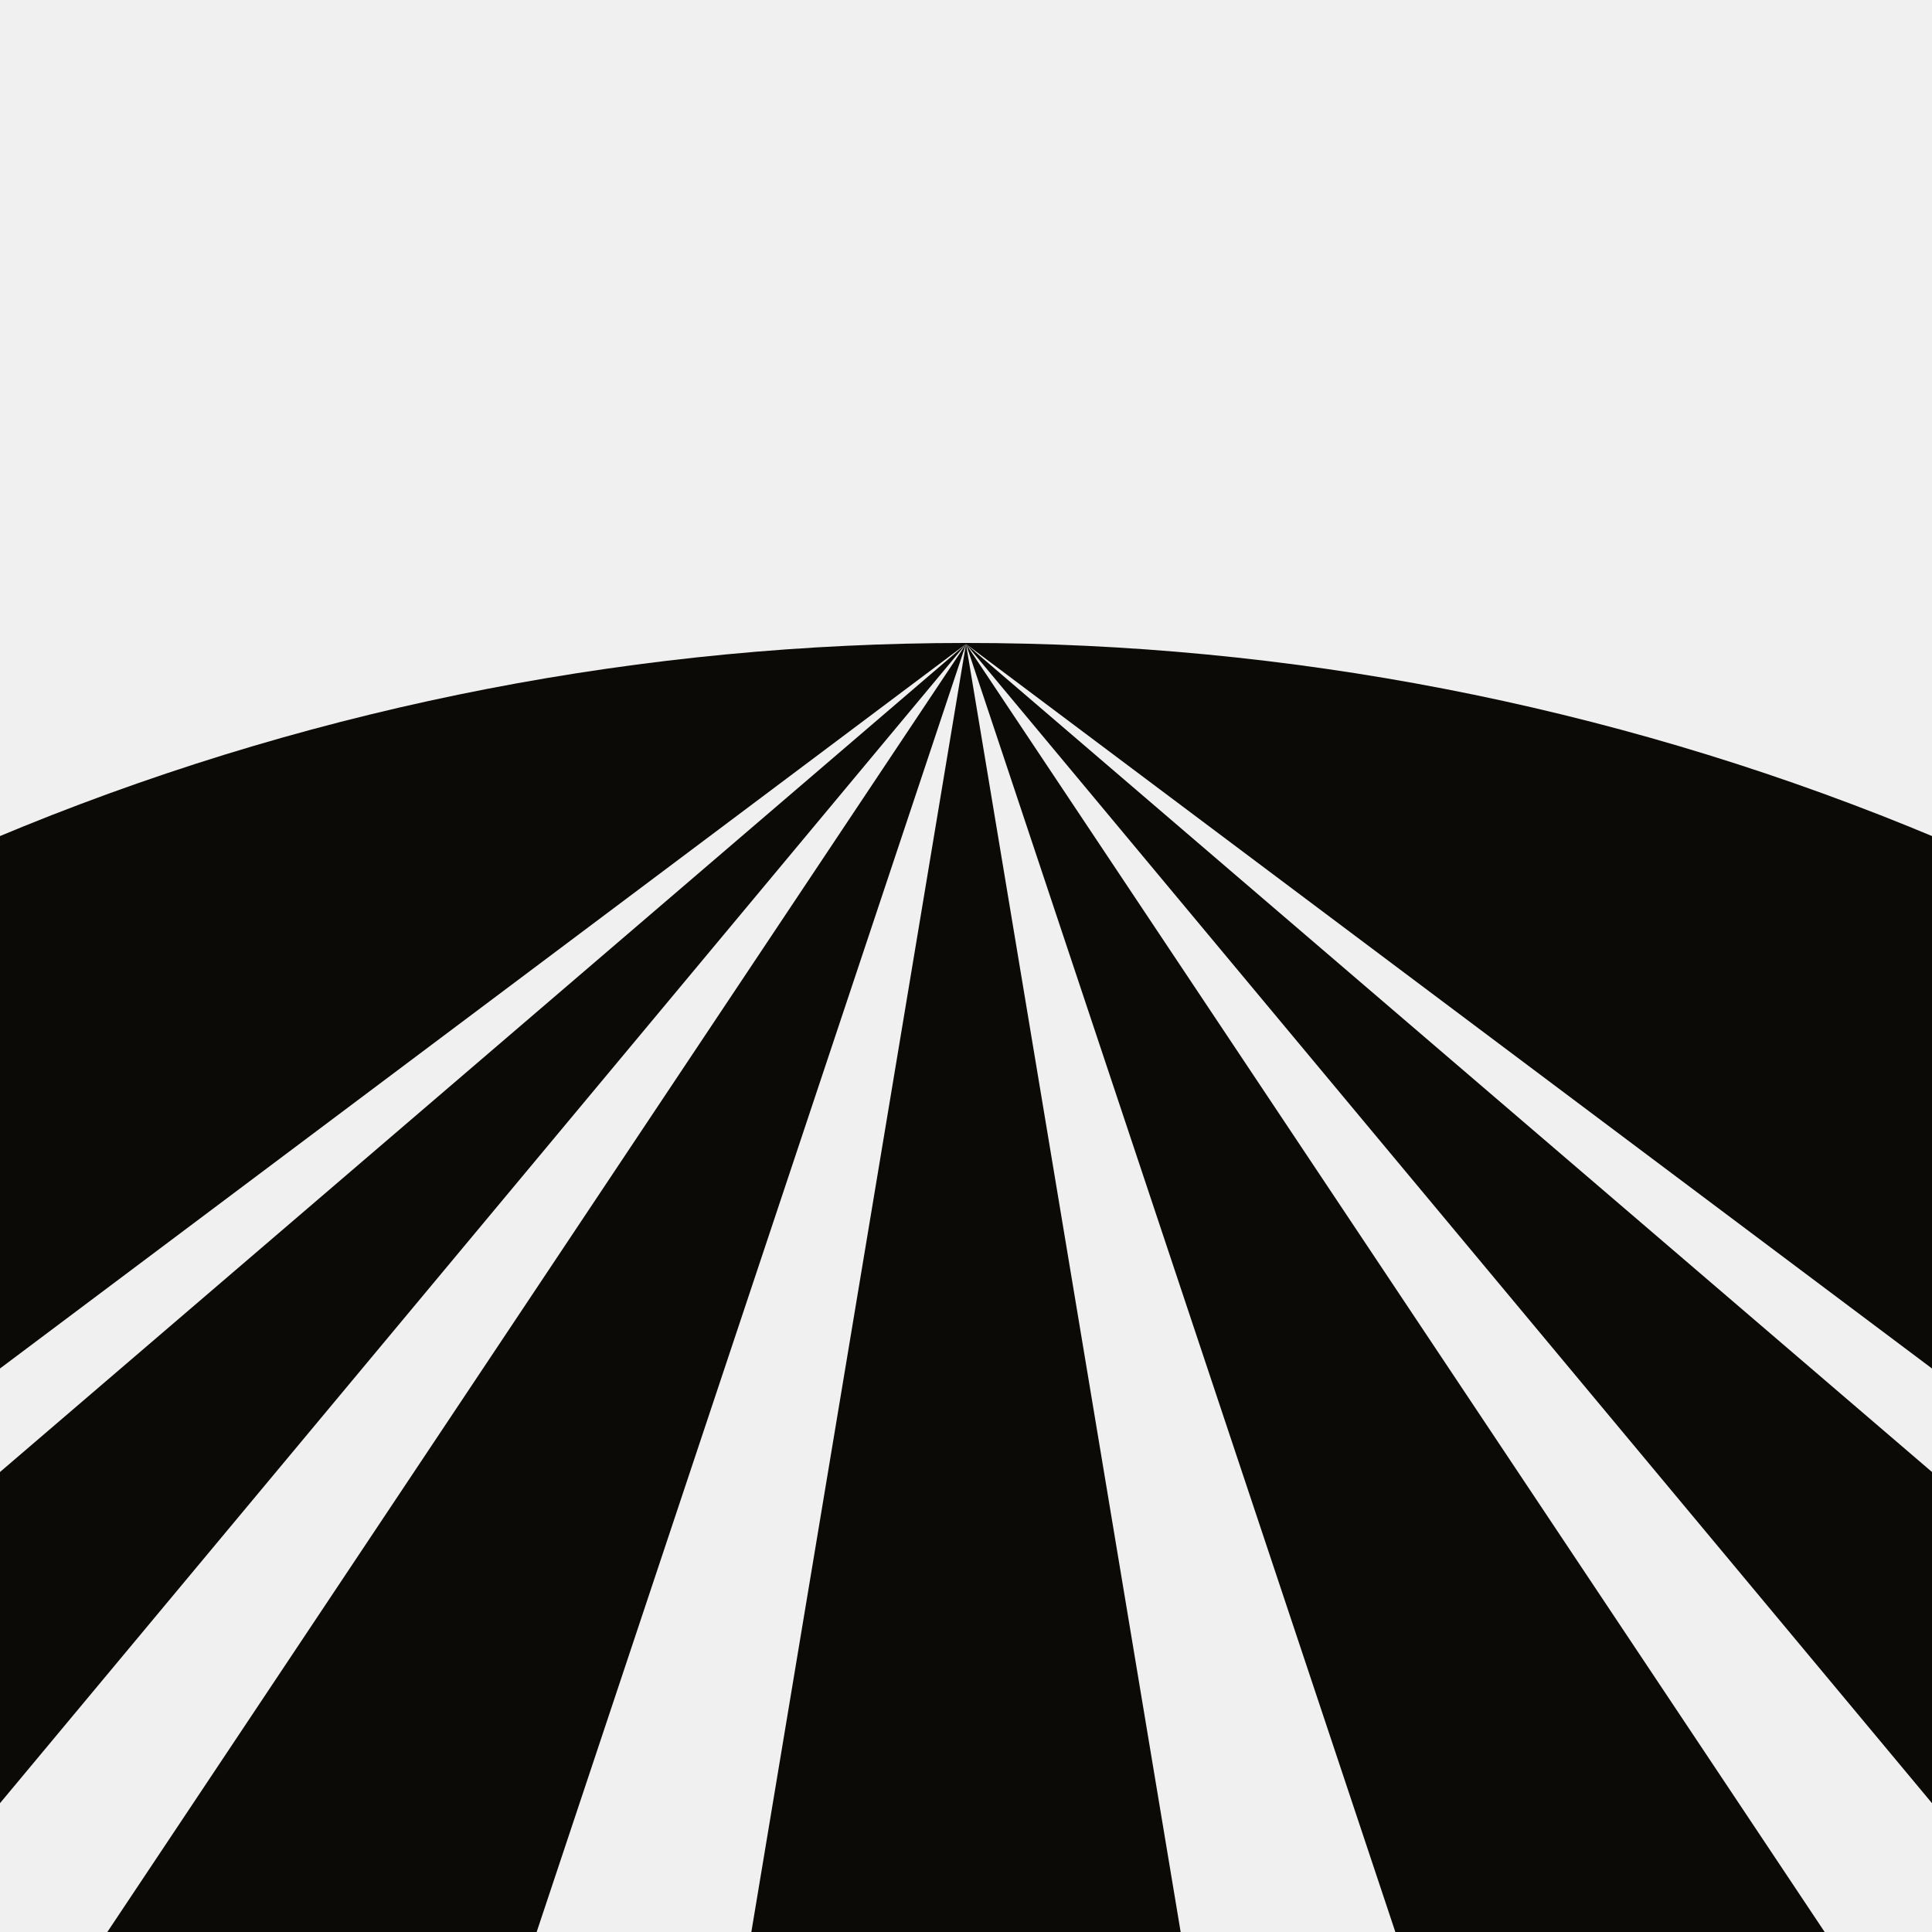
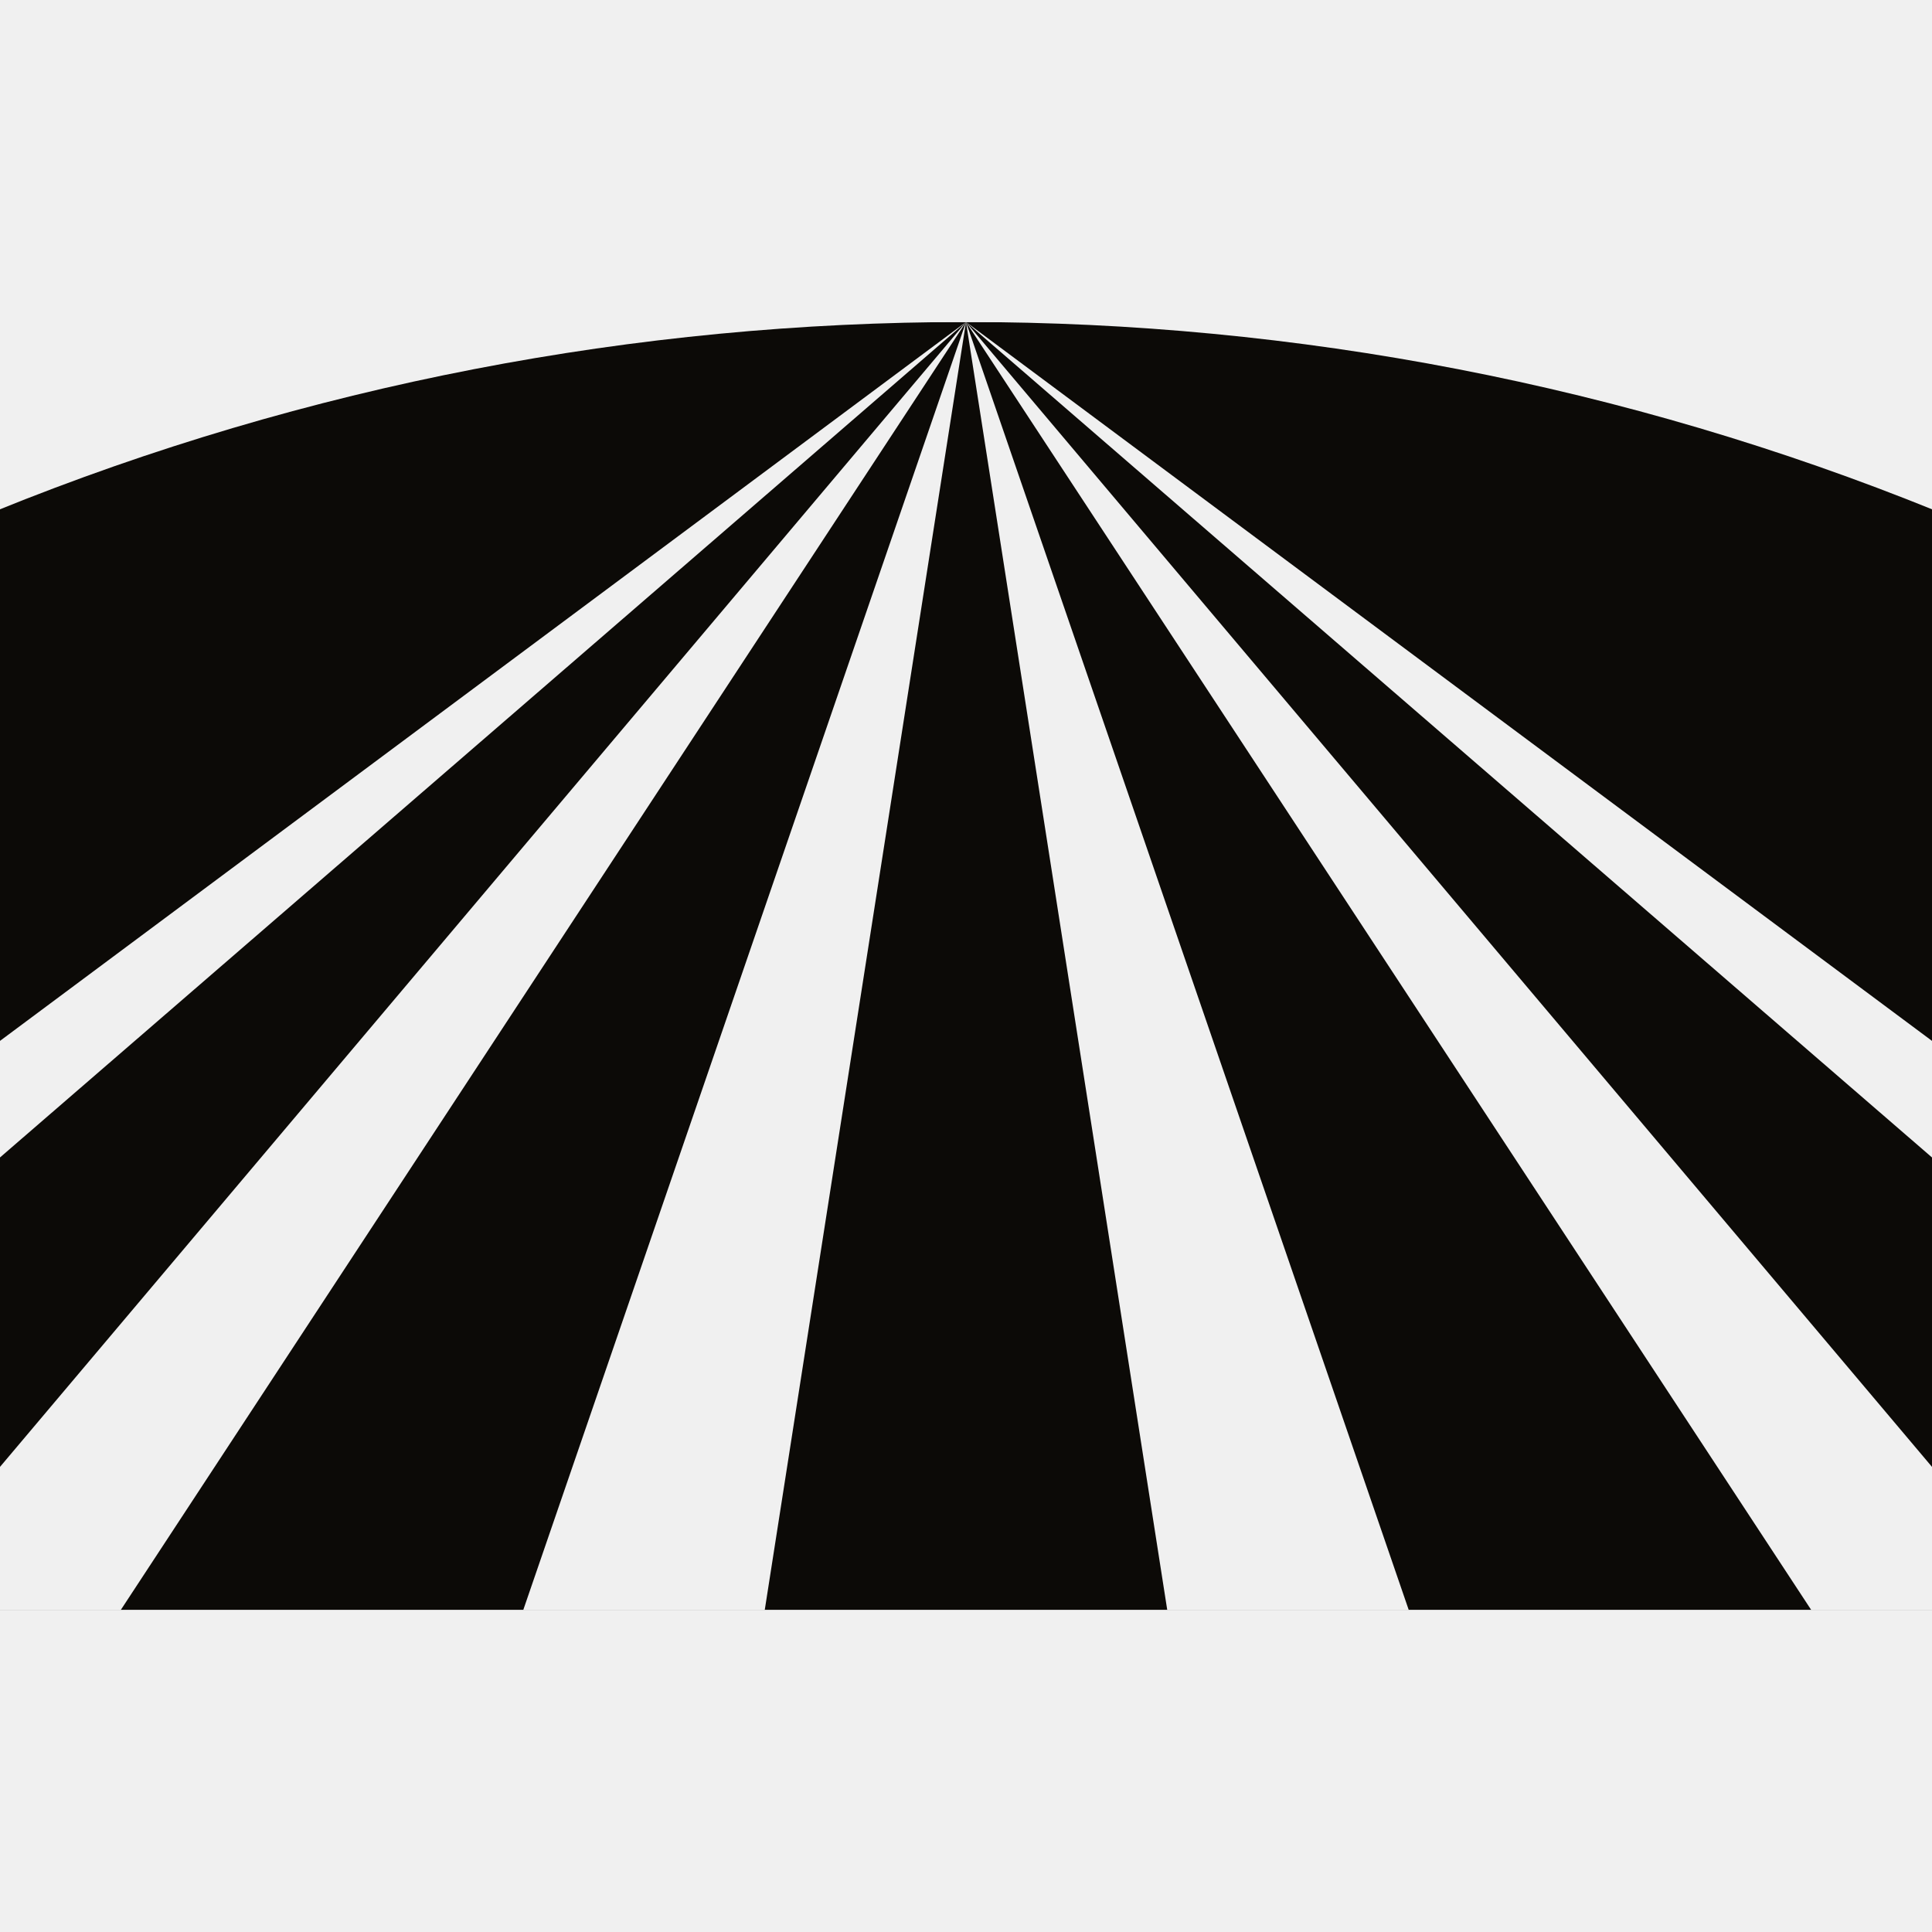
<svg xmlns="http://www.w3.org/2000/svg" width="48" height="48" viewBox="0 0 48 48" fill="none" role="img" aria-labelledby="t">
  <style>.ink{fill:#0C0A07}@media (prefers-color-scheme: dark){.ink{fill:#F7F4ED}}</style>
  <defs>
-     <clipPath id="cu1">
-       <rect width="48" height="48" />
+     <clipPath id="cv">
+       <rect y="8" width="48" height="32" />
    </clipPath>
-     <mask id="mu1">
-       <rect x="-20" y="-20" width="90" height="90" fill="white" />
-       <path d="M24 16L-18.667 48L-13.333 48Z" fill="black" />
-       <path d="M24 16L-2.667 48L2.667 48Z" fill="black" />
-       <path d="M24 16L13.333 48L18.667 48Z" fill="black" />
-       <path d="M24 16L29.333 48L34.667 48Z" fill="black" />
-       <path d="M24 16L45.333 48L50.667 48Z" fill="black" />
-       <path d="M24 16L61.333 48L66.667 48Z" fill="black" />
+     <mask id="mv">
+       <rect x="-24" y="-24" width="96" height="96" fill="white" />
+       <path d="M24 8L-19 40L-13 40Z" fill="black" />
+       <path d="M24 8L-3 40L3 40Z" fill="black" />
+       <path d="M24 8L13 40L19 40Z" fill="black" />
+       <path d="M24 8L29 40L35 40Z" fill="black" />
+       <path d="M24 8L45 40L51 40Z" fill="black" />
+       <path d="M24 8L61 40L67 40Z" fill="black" />
    </mask>
  </defs>
-   <g clip-path="url(#cu1)">
-     <g mask="url(#mu1)">
-       <path d="M-20 34.2C4.301 9.899 43.699 9.899 68 34.2L68 60L-20 60Z" class="ink" />
+   <g clip-path="url(#cv)">
+     <g mask="url(#mv)">
+       <path d="M-21.255 26.745C3.739 1.752 44.261 1.752 69.255 26.745L69.255 72L-21.255 72Z" class="ink" />
    </g>
  </g>
</svg>
